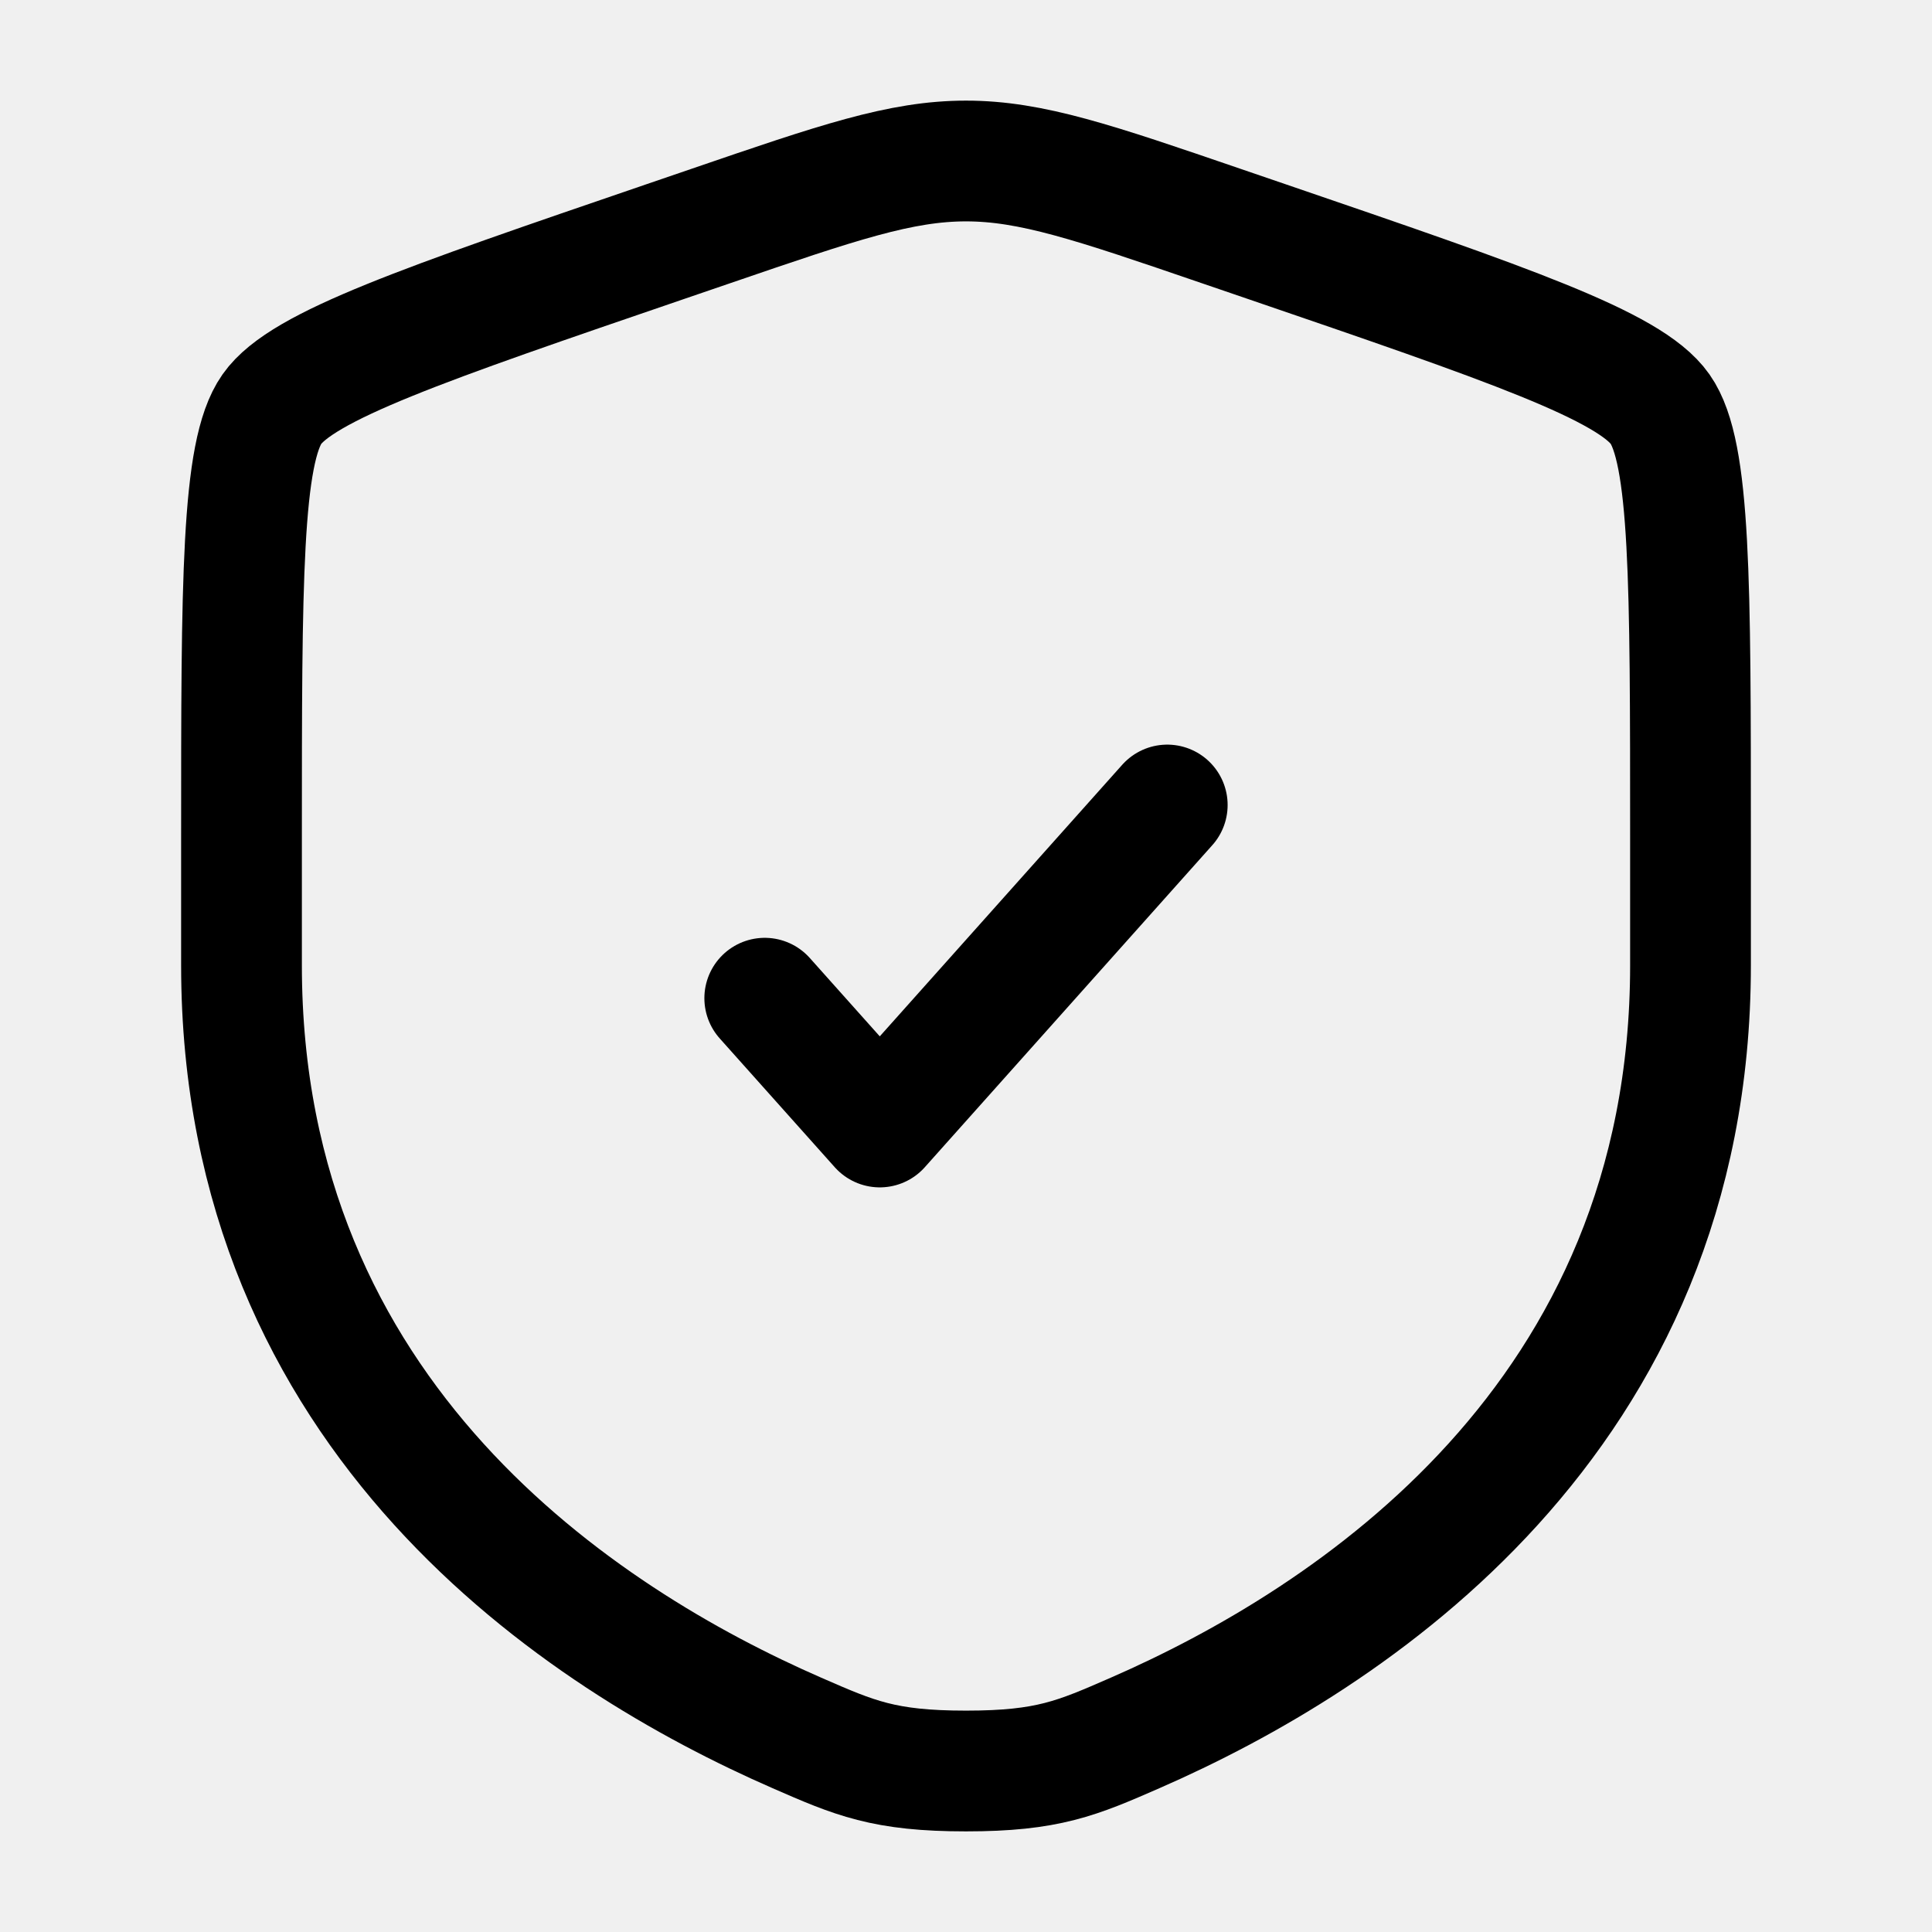
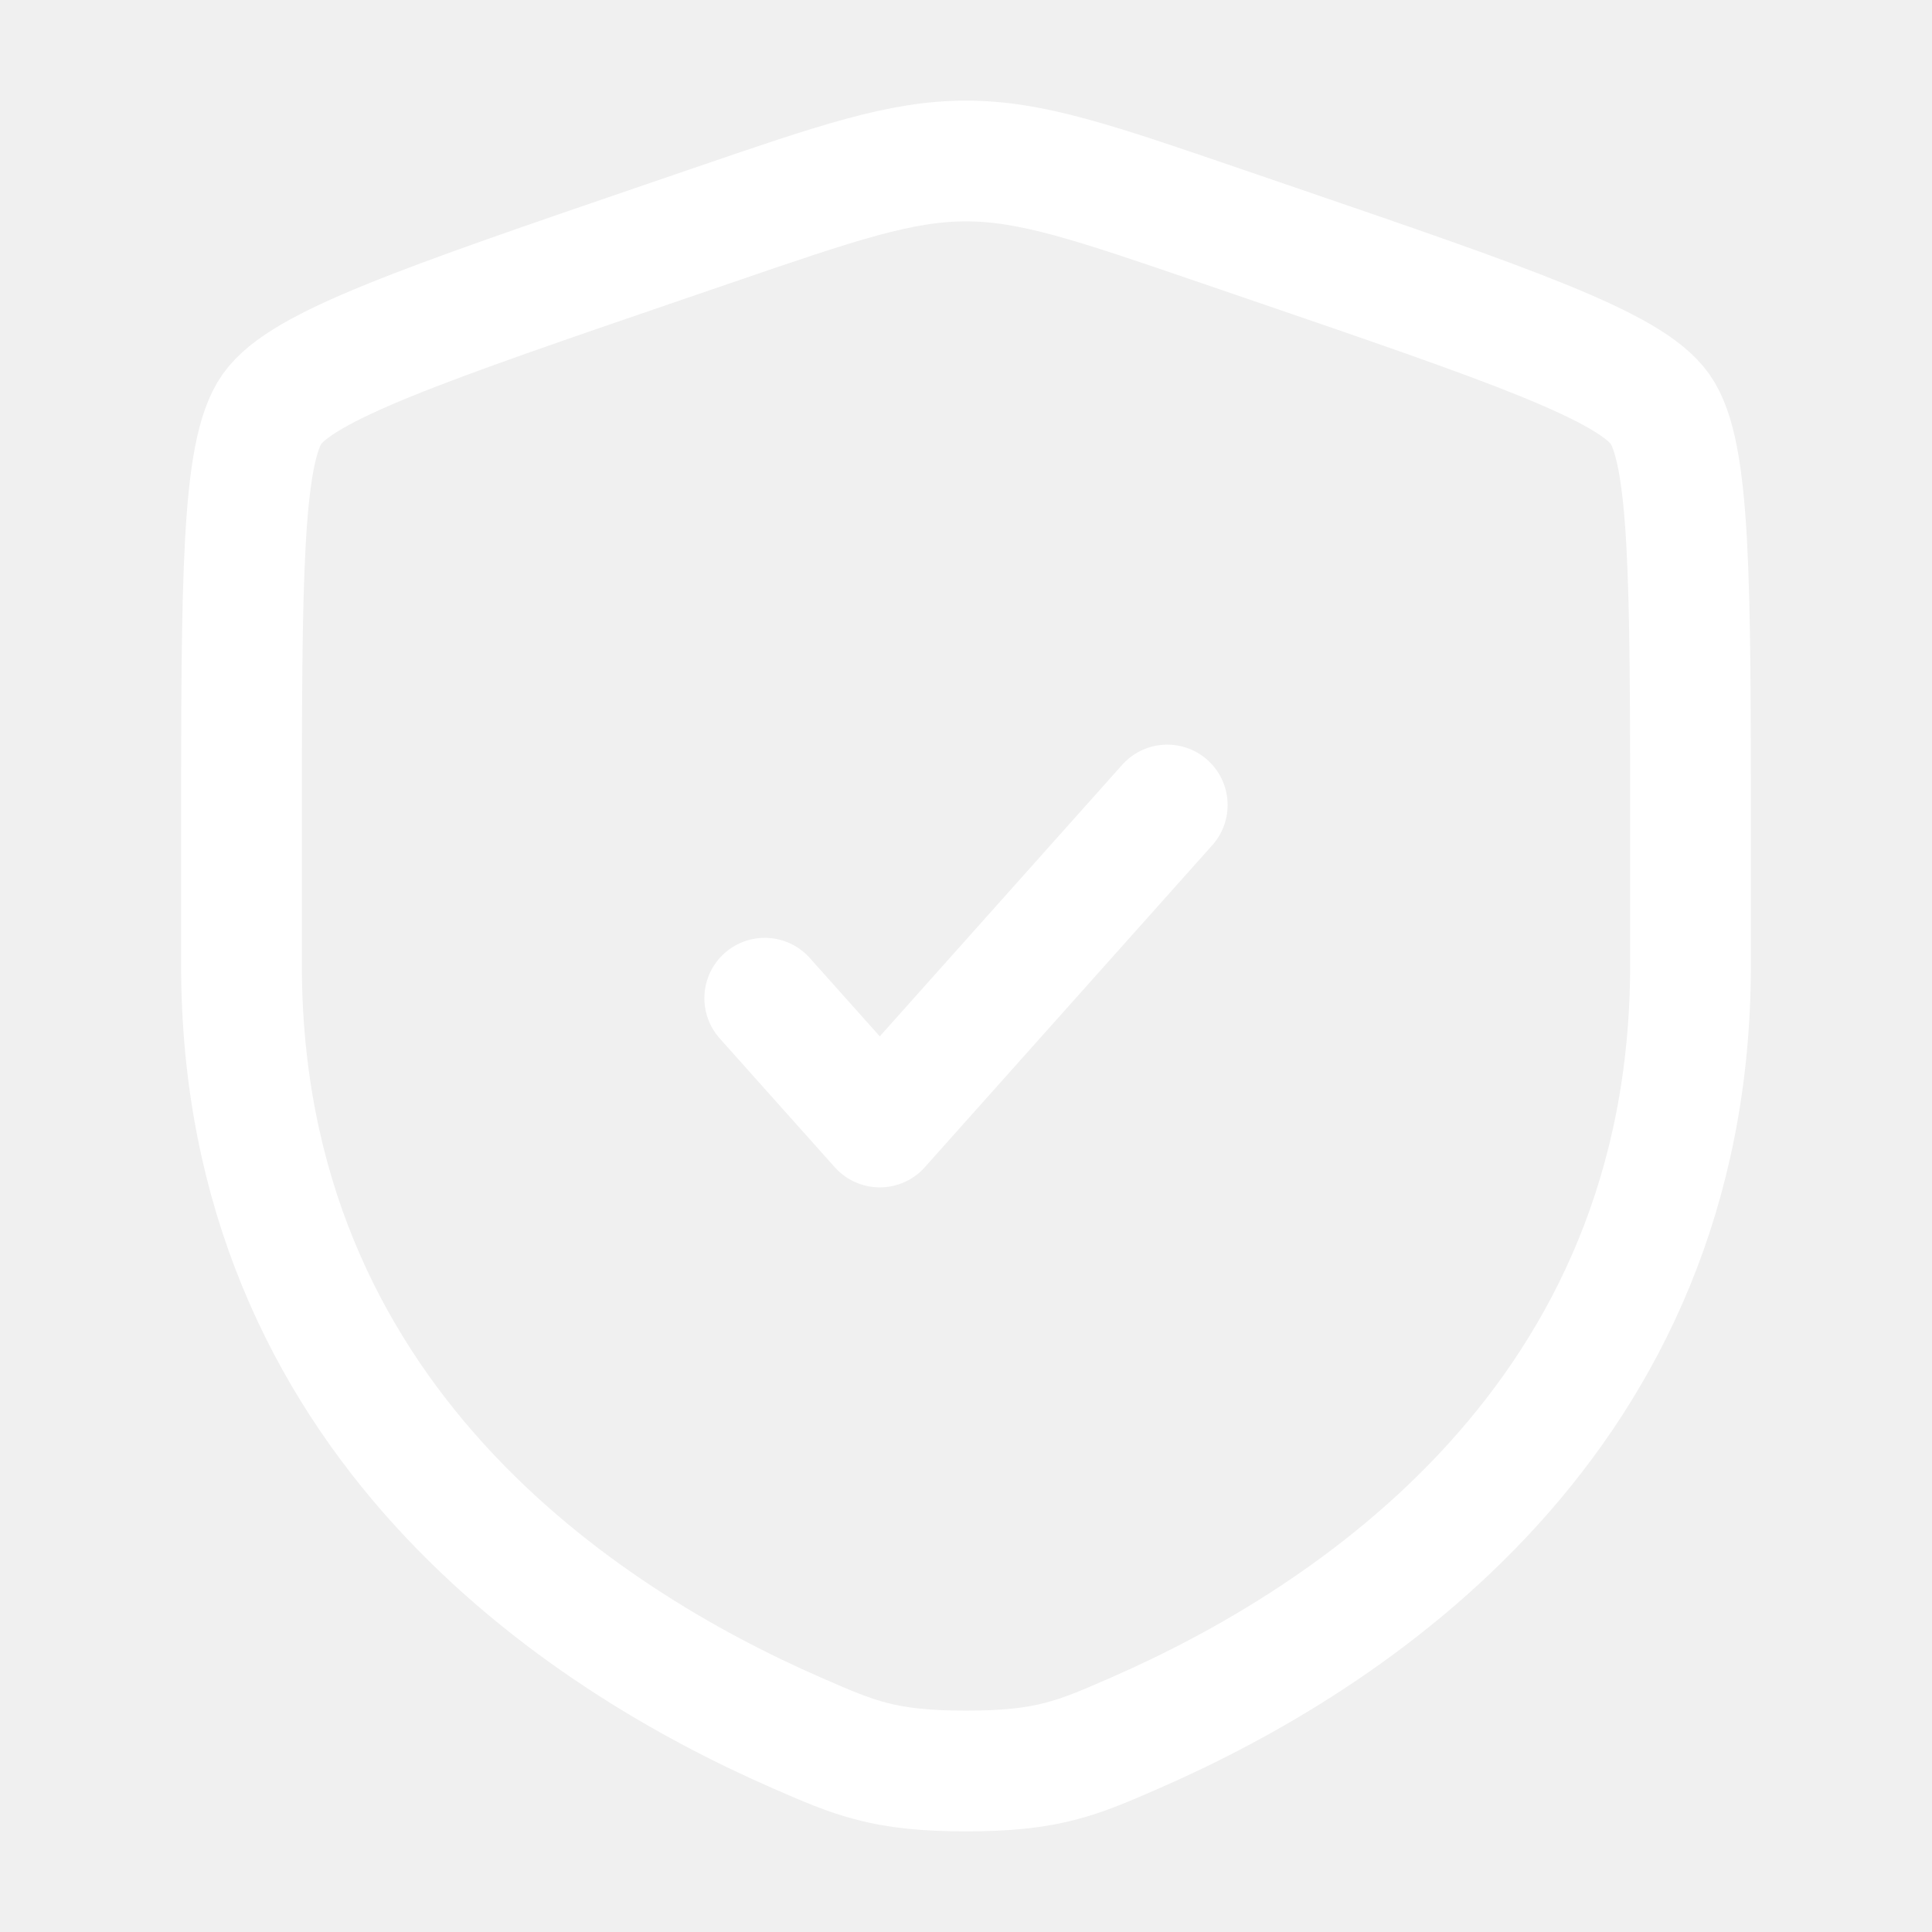
<svg xmlns="http://www.w3.org/2000/svg" width="800px" height="800px" viewBox="0 0 24 24" fill="none">
-   <path d="M3 10.417C3 7.219 3 5.62 3.378 5.082C3.755 4.545 5.258 4.03 8.265 3.001L8.838 2.805C10.405 2.268 11.189 2 12 2C12.811 2 13.595 2.268 15.162 2.805L15.735 3.001C18.742 4.03 20.245 4.545 20.622 5.082C21 5.62 21 7.219 21 10.417C21 10.9 21 11.423 21 11.991C21 17.629 16.761 20.366 14.101 21.527C13.38 21.842 13.019 22 12 22C10.981 22 10.62 21.842 9.899 21.527C7.239 20.366 3 17.629 3 11.991C3 11.423 3 10.9 3 10.417Z" stroke="#000" stroke-width="1.5" />
-   <path d="M9.5 12.4L10.929 14L14.5 10" stroke="#000" stroke-width="1.5" stroke-linecap="round" stroke-linejoin="round" />
+   <path d="M3 10.417C3 7.219 3 5.62 3.378 5.082C3.755 4.545 5.258 4.03 8.265 3.001L8.838 2.805C10.405 2.268 11.189 2 12 2C12.811 2 13.595 2.268 15.162 2.805L15.735 3.001C18.742 4.03 20.245 4.545 20.622 5.082C21 5.62 21 7.219 21 10.417C21 10.9 21 11.423 21 11.991C21 17.629 16.761 20.366 14.101 21.527C13.38 21.842 13.019 22 12 22C10.981 22 10.62 21.842 9.899 21.527C7.239 20.366 3 17.629 3 11.991C3 11.423 3 10.9 3 10.417Z" stroke="#fff" stroke-width="1.5" />
+   <path d="M9.5 12.4L10.929 14L14.5 10" stroke="#fff" stroke-width="1.5" stroke-linecap="round" stroke-linejoin="round" />
</svg>
